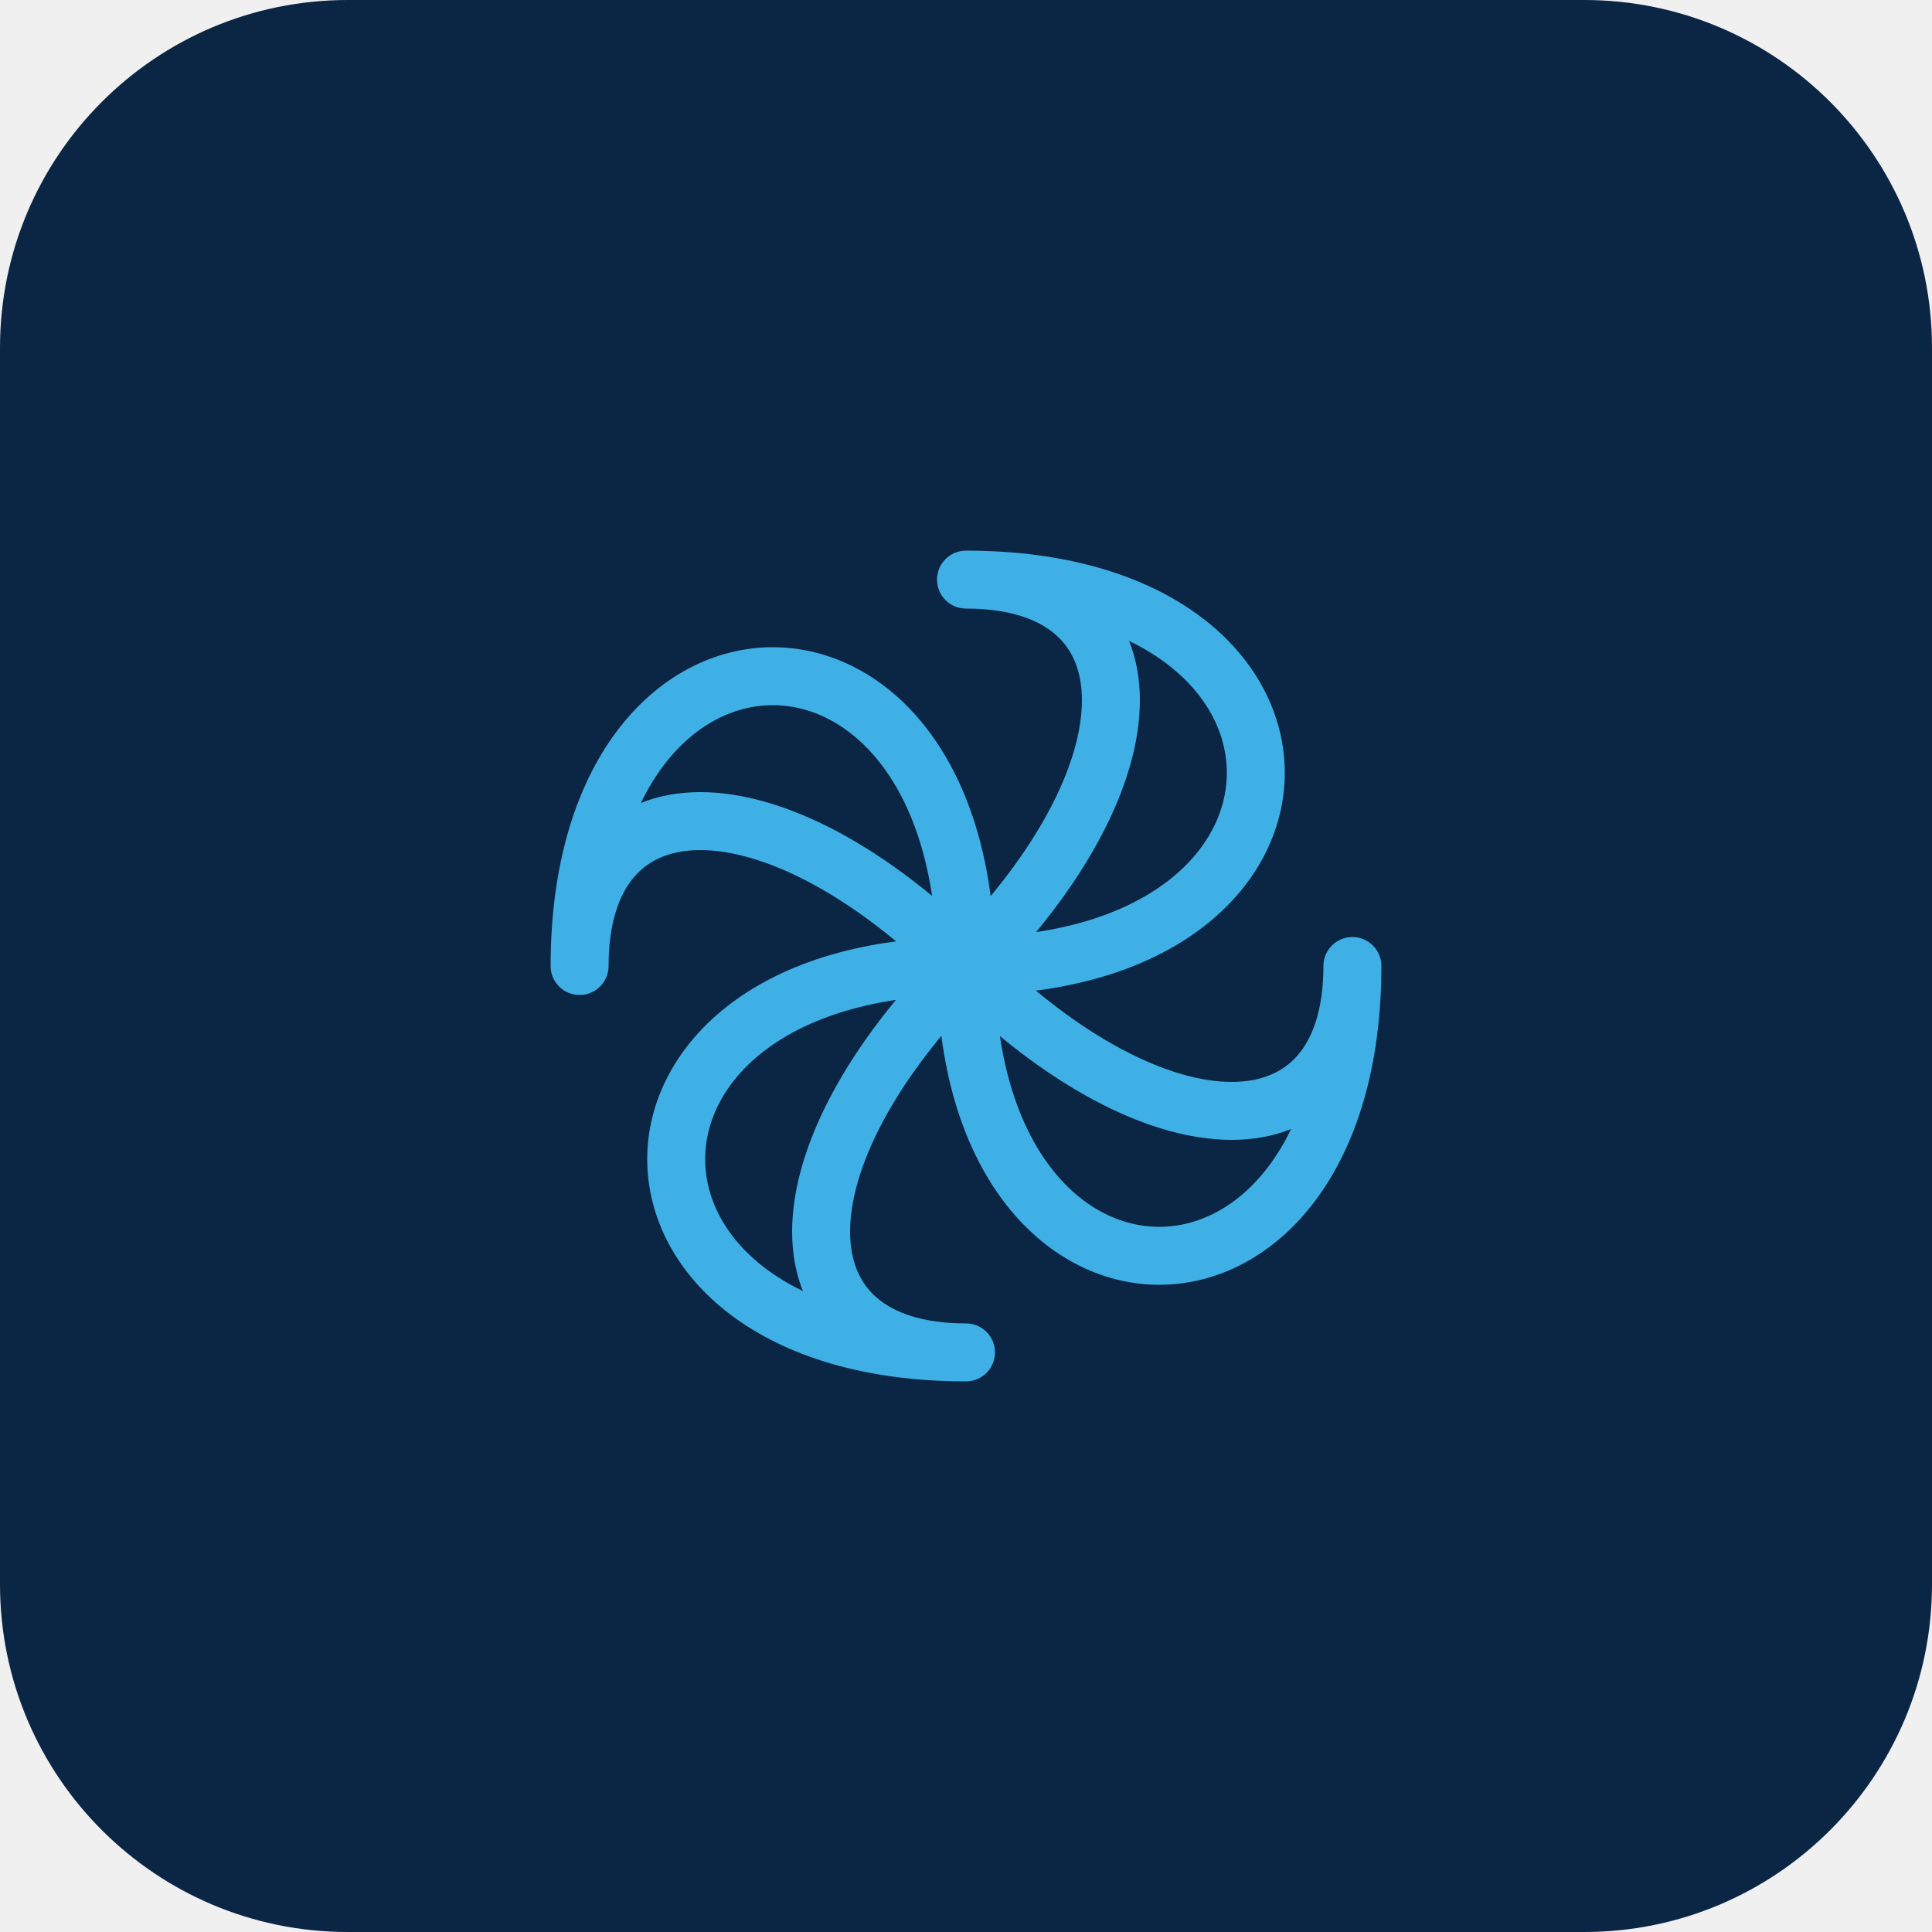
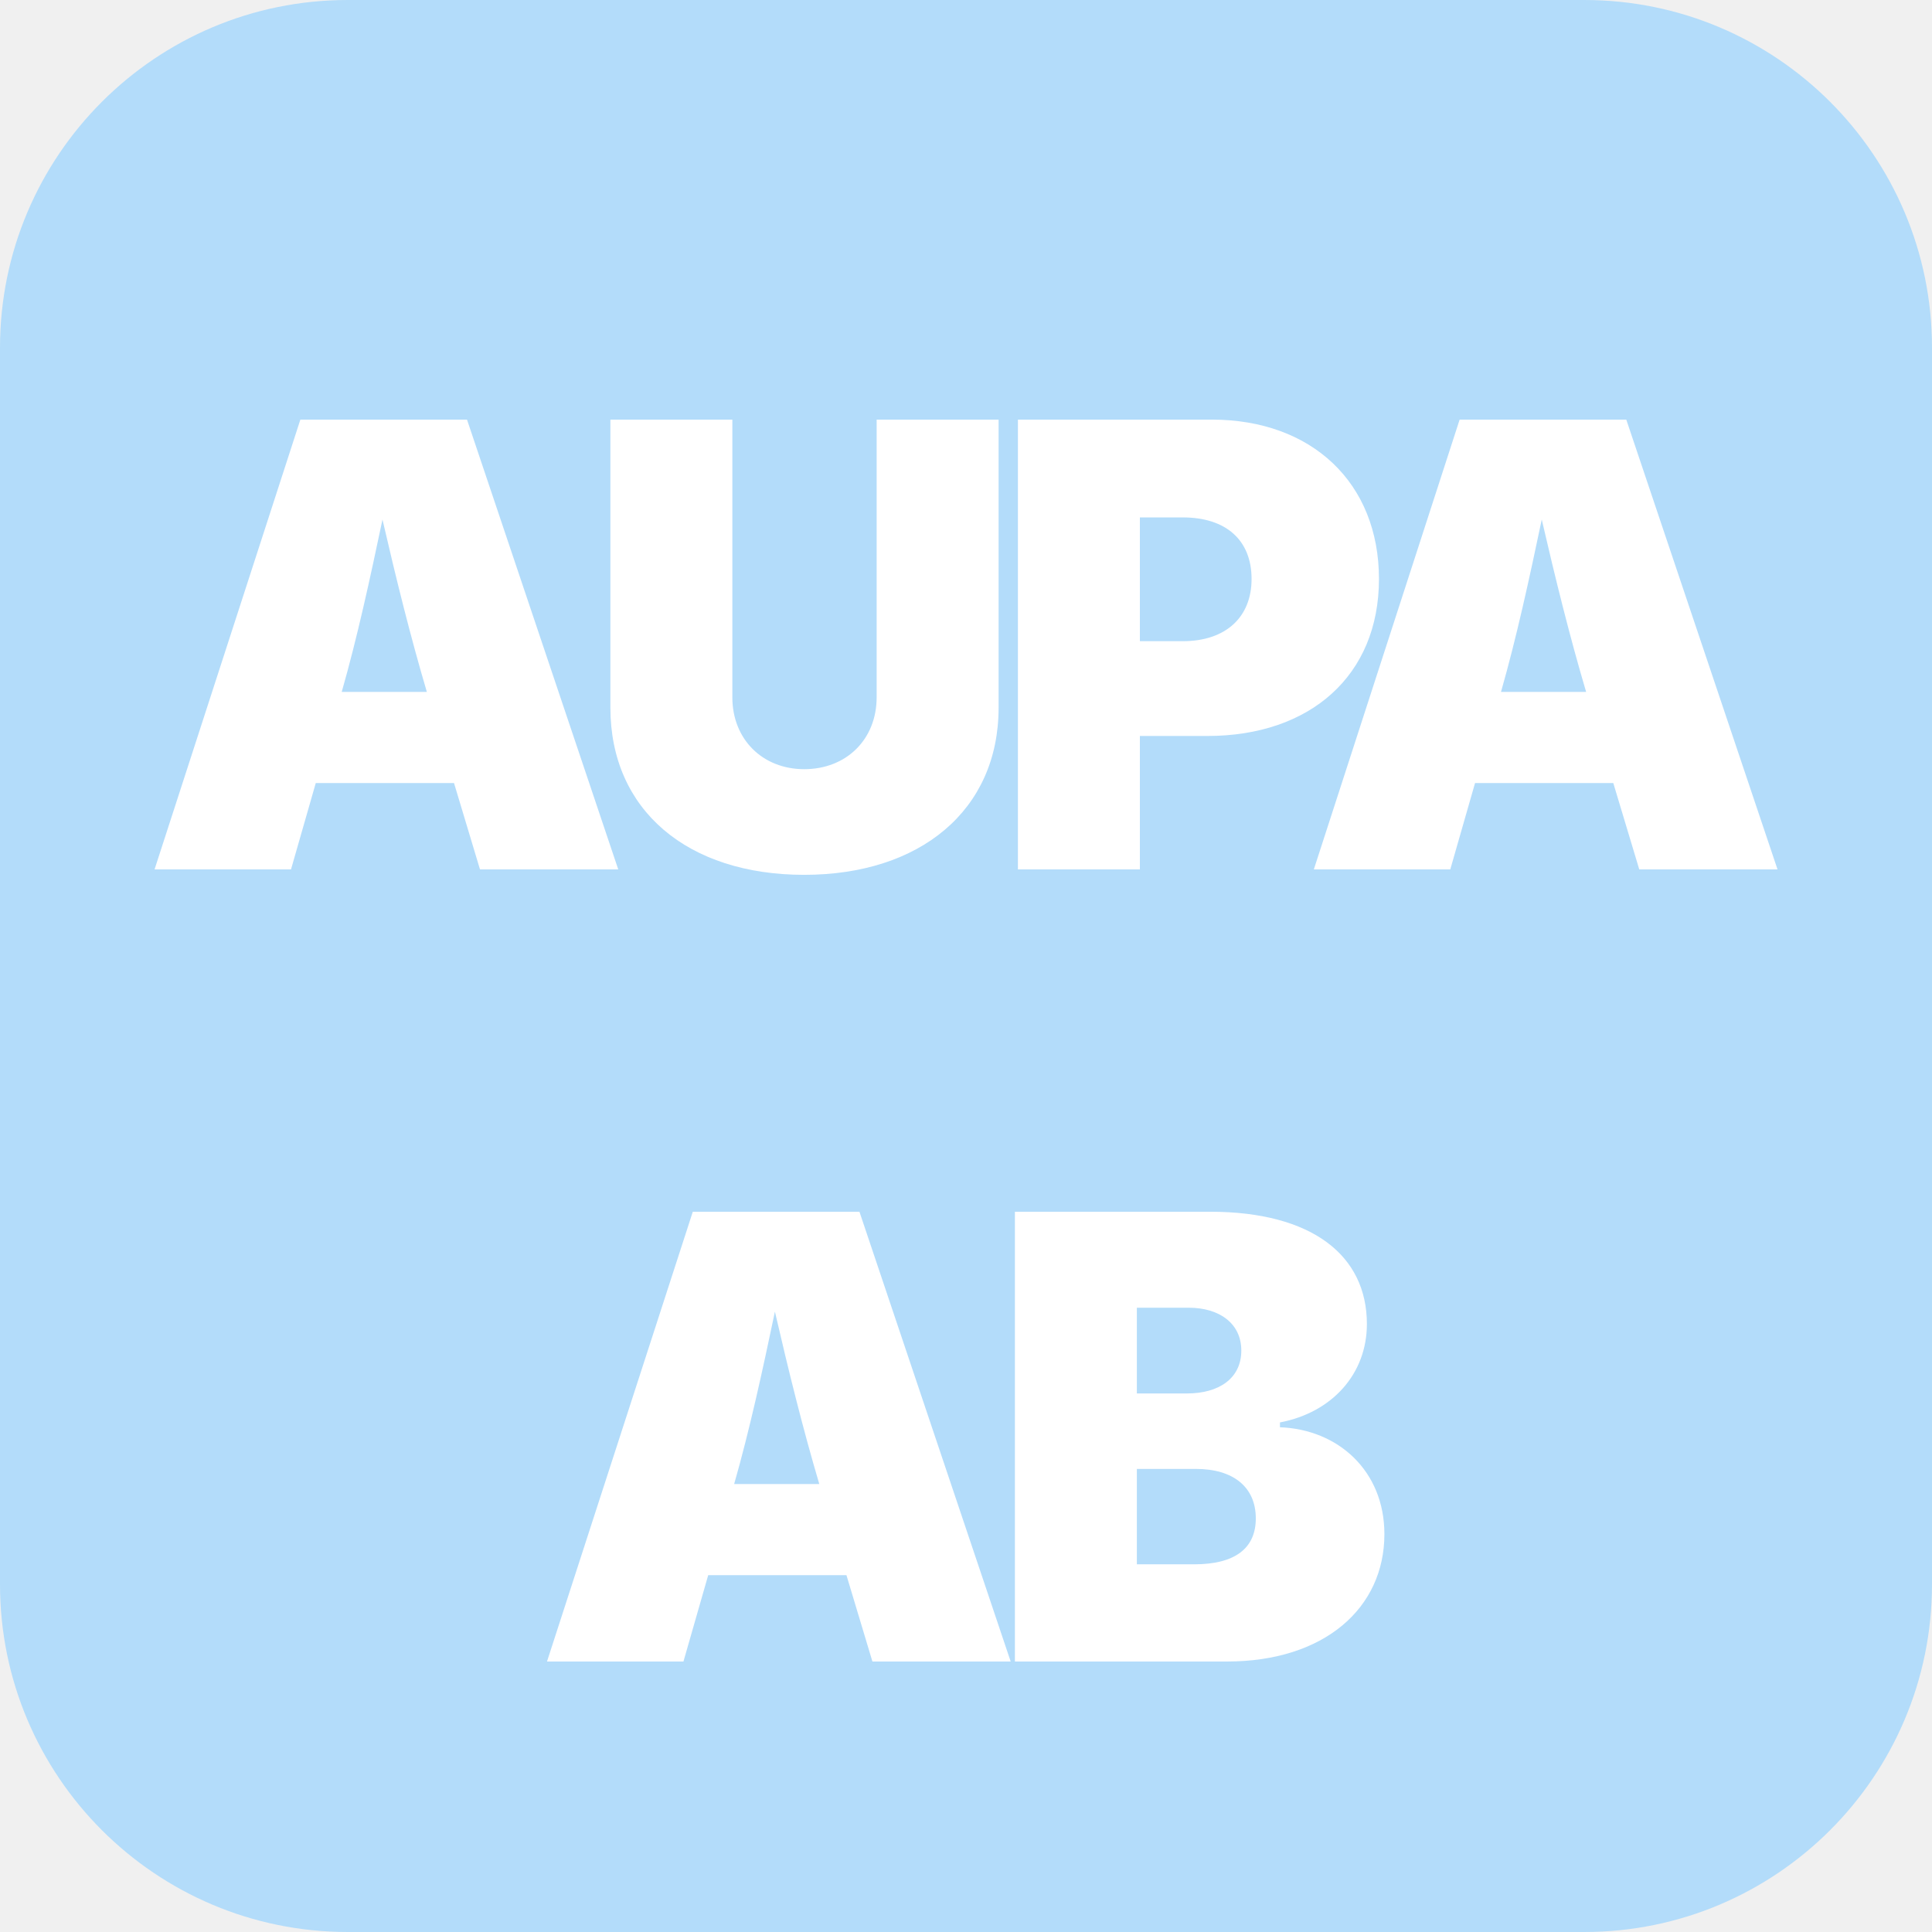
<svg xmlns="http://www.w3.org/2000/svg" viewBox="0 0 100 100" width="32" height="32">
-   <rect width="100" height="100" rx="18" fill="#0B2545" />
-   <g stroke="#3FB0E5" fill="none" stroke-width="3" stroke-linecap="round" stroke-linejoin="round">
-     <path d="M50 50 C50 30, 30 30, 30 50 C30 40, 40 40, 50 50 Z" />
-     <path d="M50 50 C50 30, 30 30, 30 50 C30 40, 40 40, 50 50 Z" transform="rotate(90 50 50)" />
-     <path d="M50 50 C50 30, 30 30, 30 50 C30 40, 40 40, 50 50 Z" transform="rotate(180 50 50)" />
-     <path d="M50 50 C50 30, 30 30, 30 50 C30 40, 40 40, 50 50 Z" transform="rotate(270 50 50)" />
-   </g>
+   <rect width="100" height="100" rx="18" fill="#B3DCFA" />
+   <text x="50" y="45" text-anchor="middle" fill="white" font-family="-apple-system, BlinkMacSystemFont, 'Segoe UI', 'Arial Black', sans-serif" font-weight="900" font-size="32" letter-spacing="-2">AUPA</text>
+   <text x="50" y="86" text-anchor="middle" fill="white" font-family="-apple-system, BlinkMacSystemFont, 'Segoe UI', 'Arial Black', sans-serif" font-weight="900" font-size="32" letter-spacing="-2">AB</text>
</svg>
